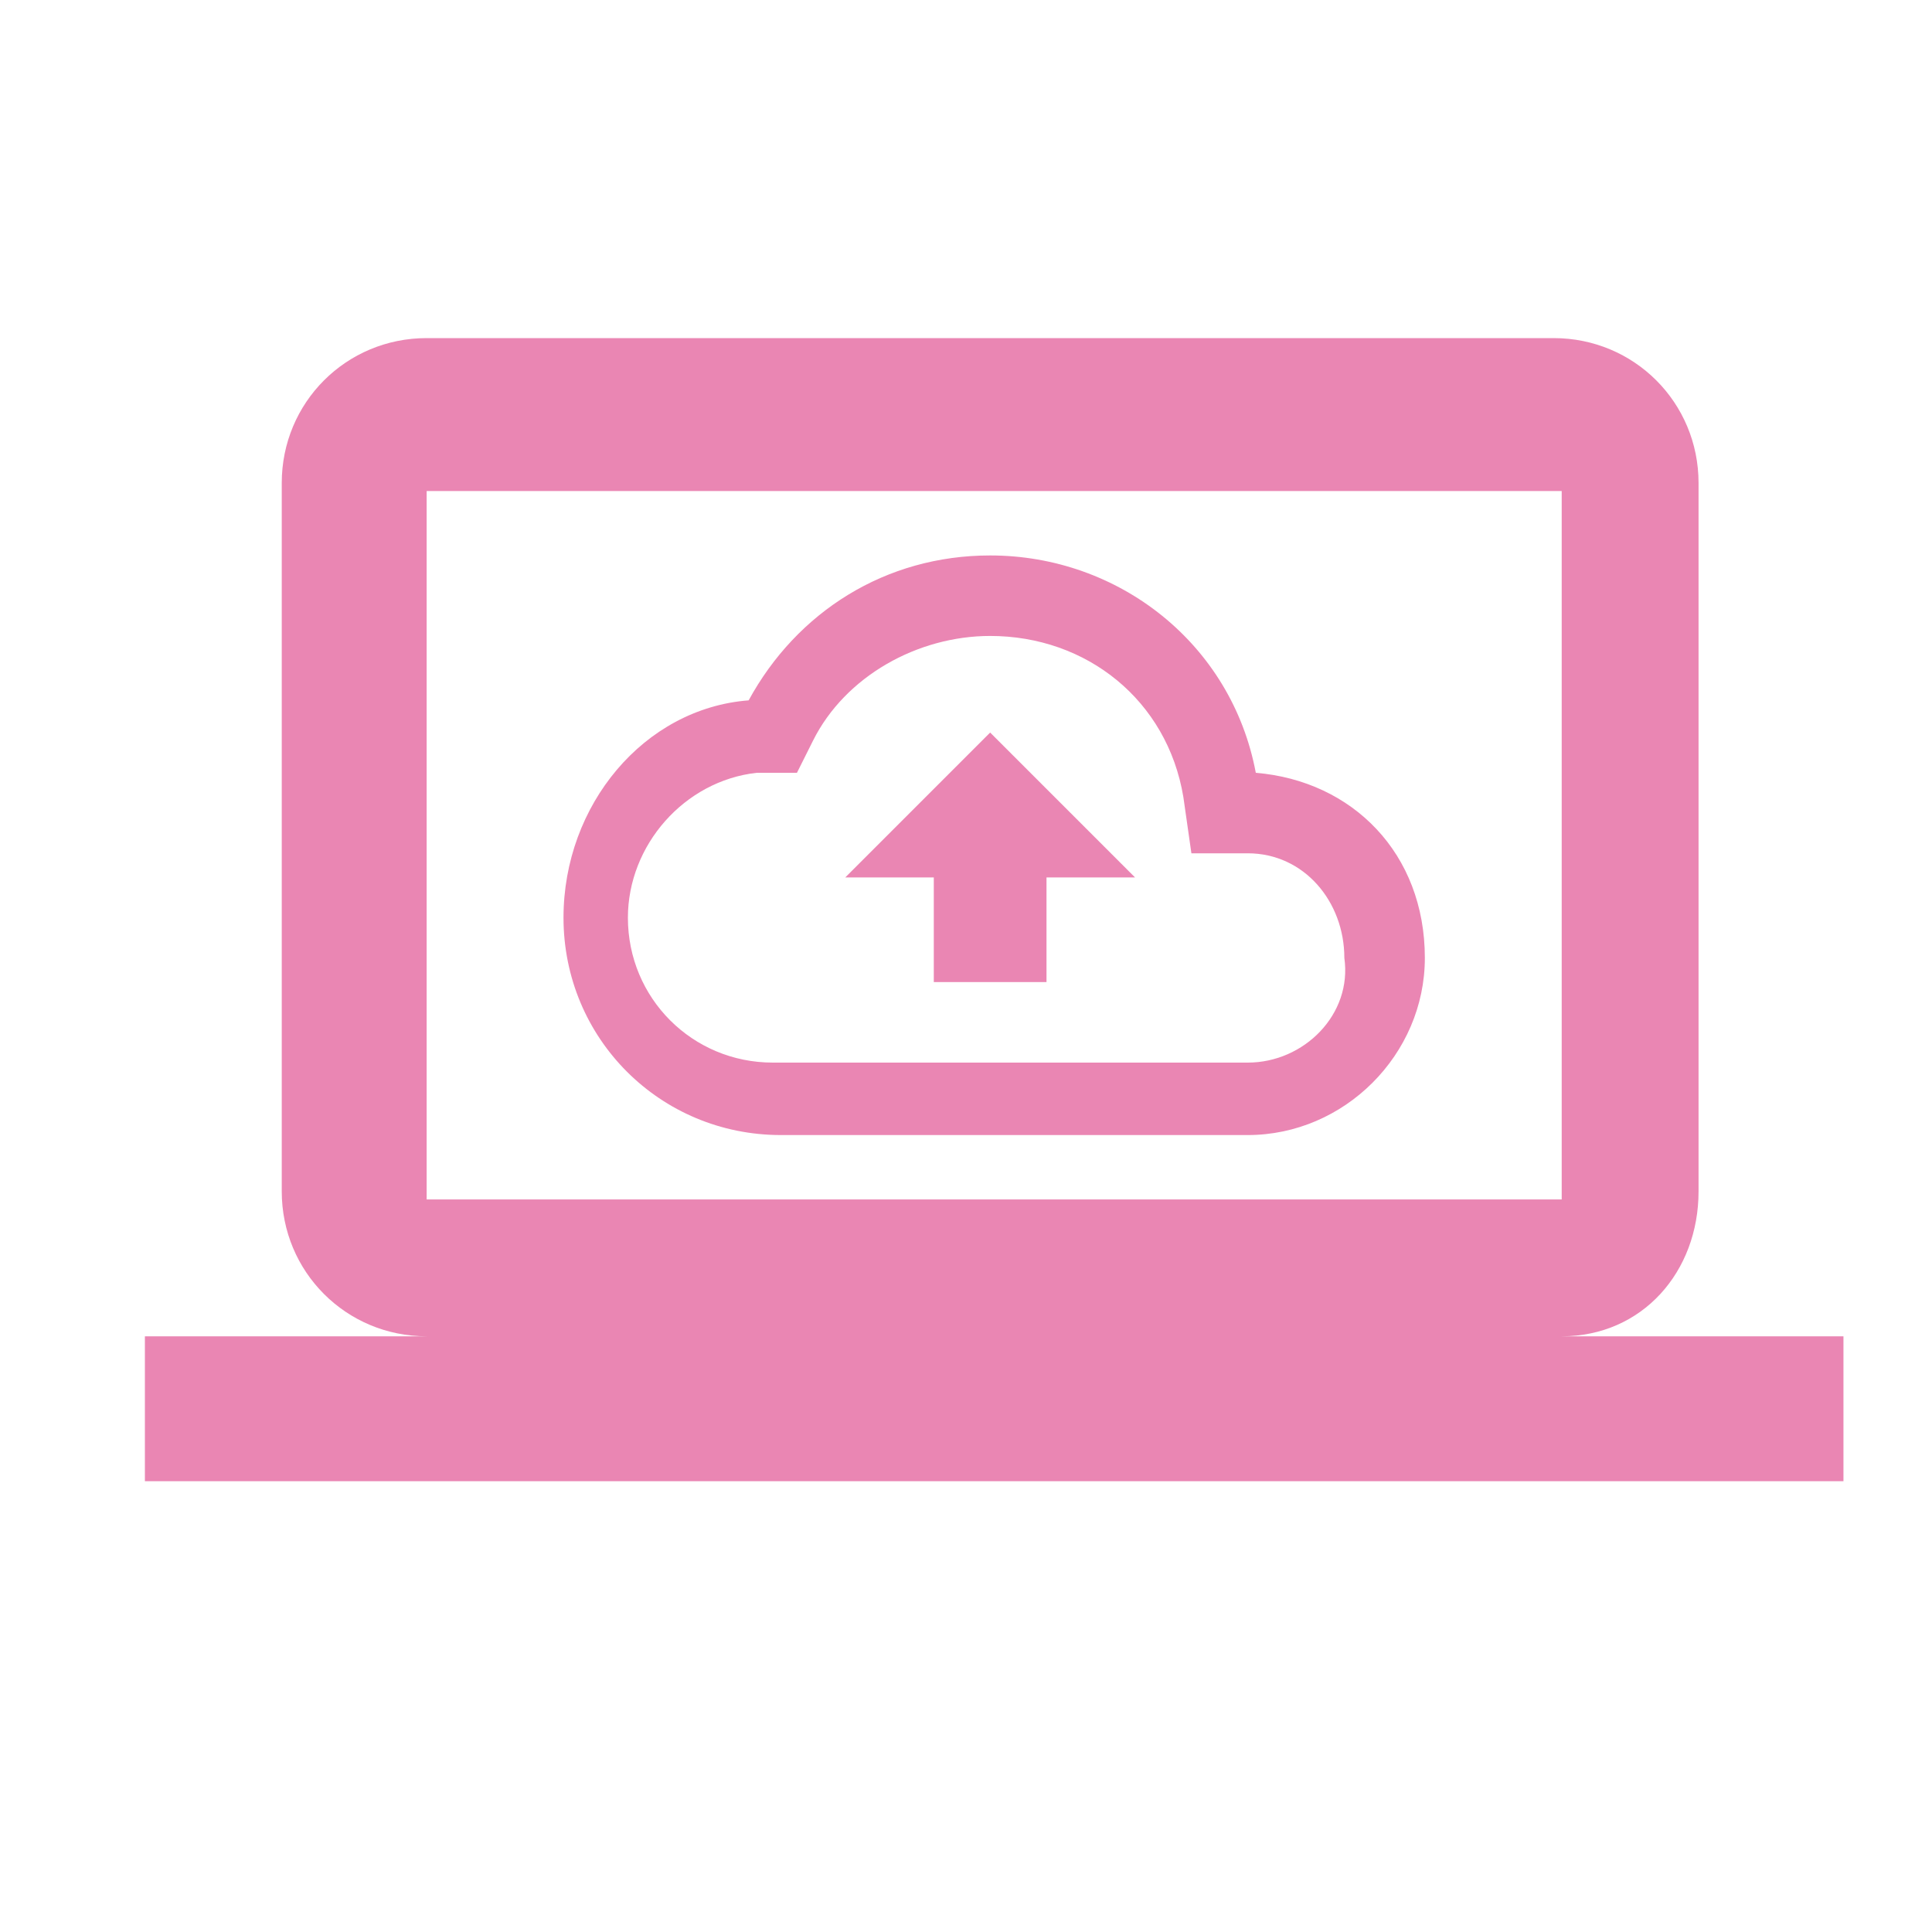
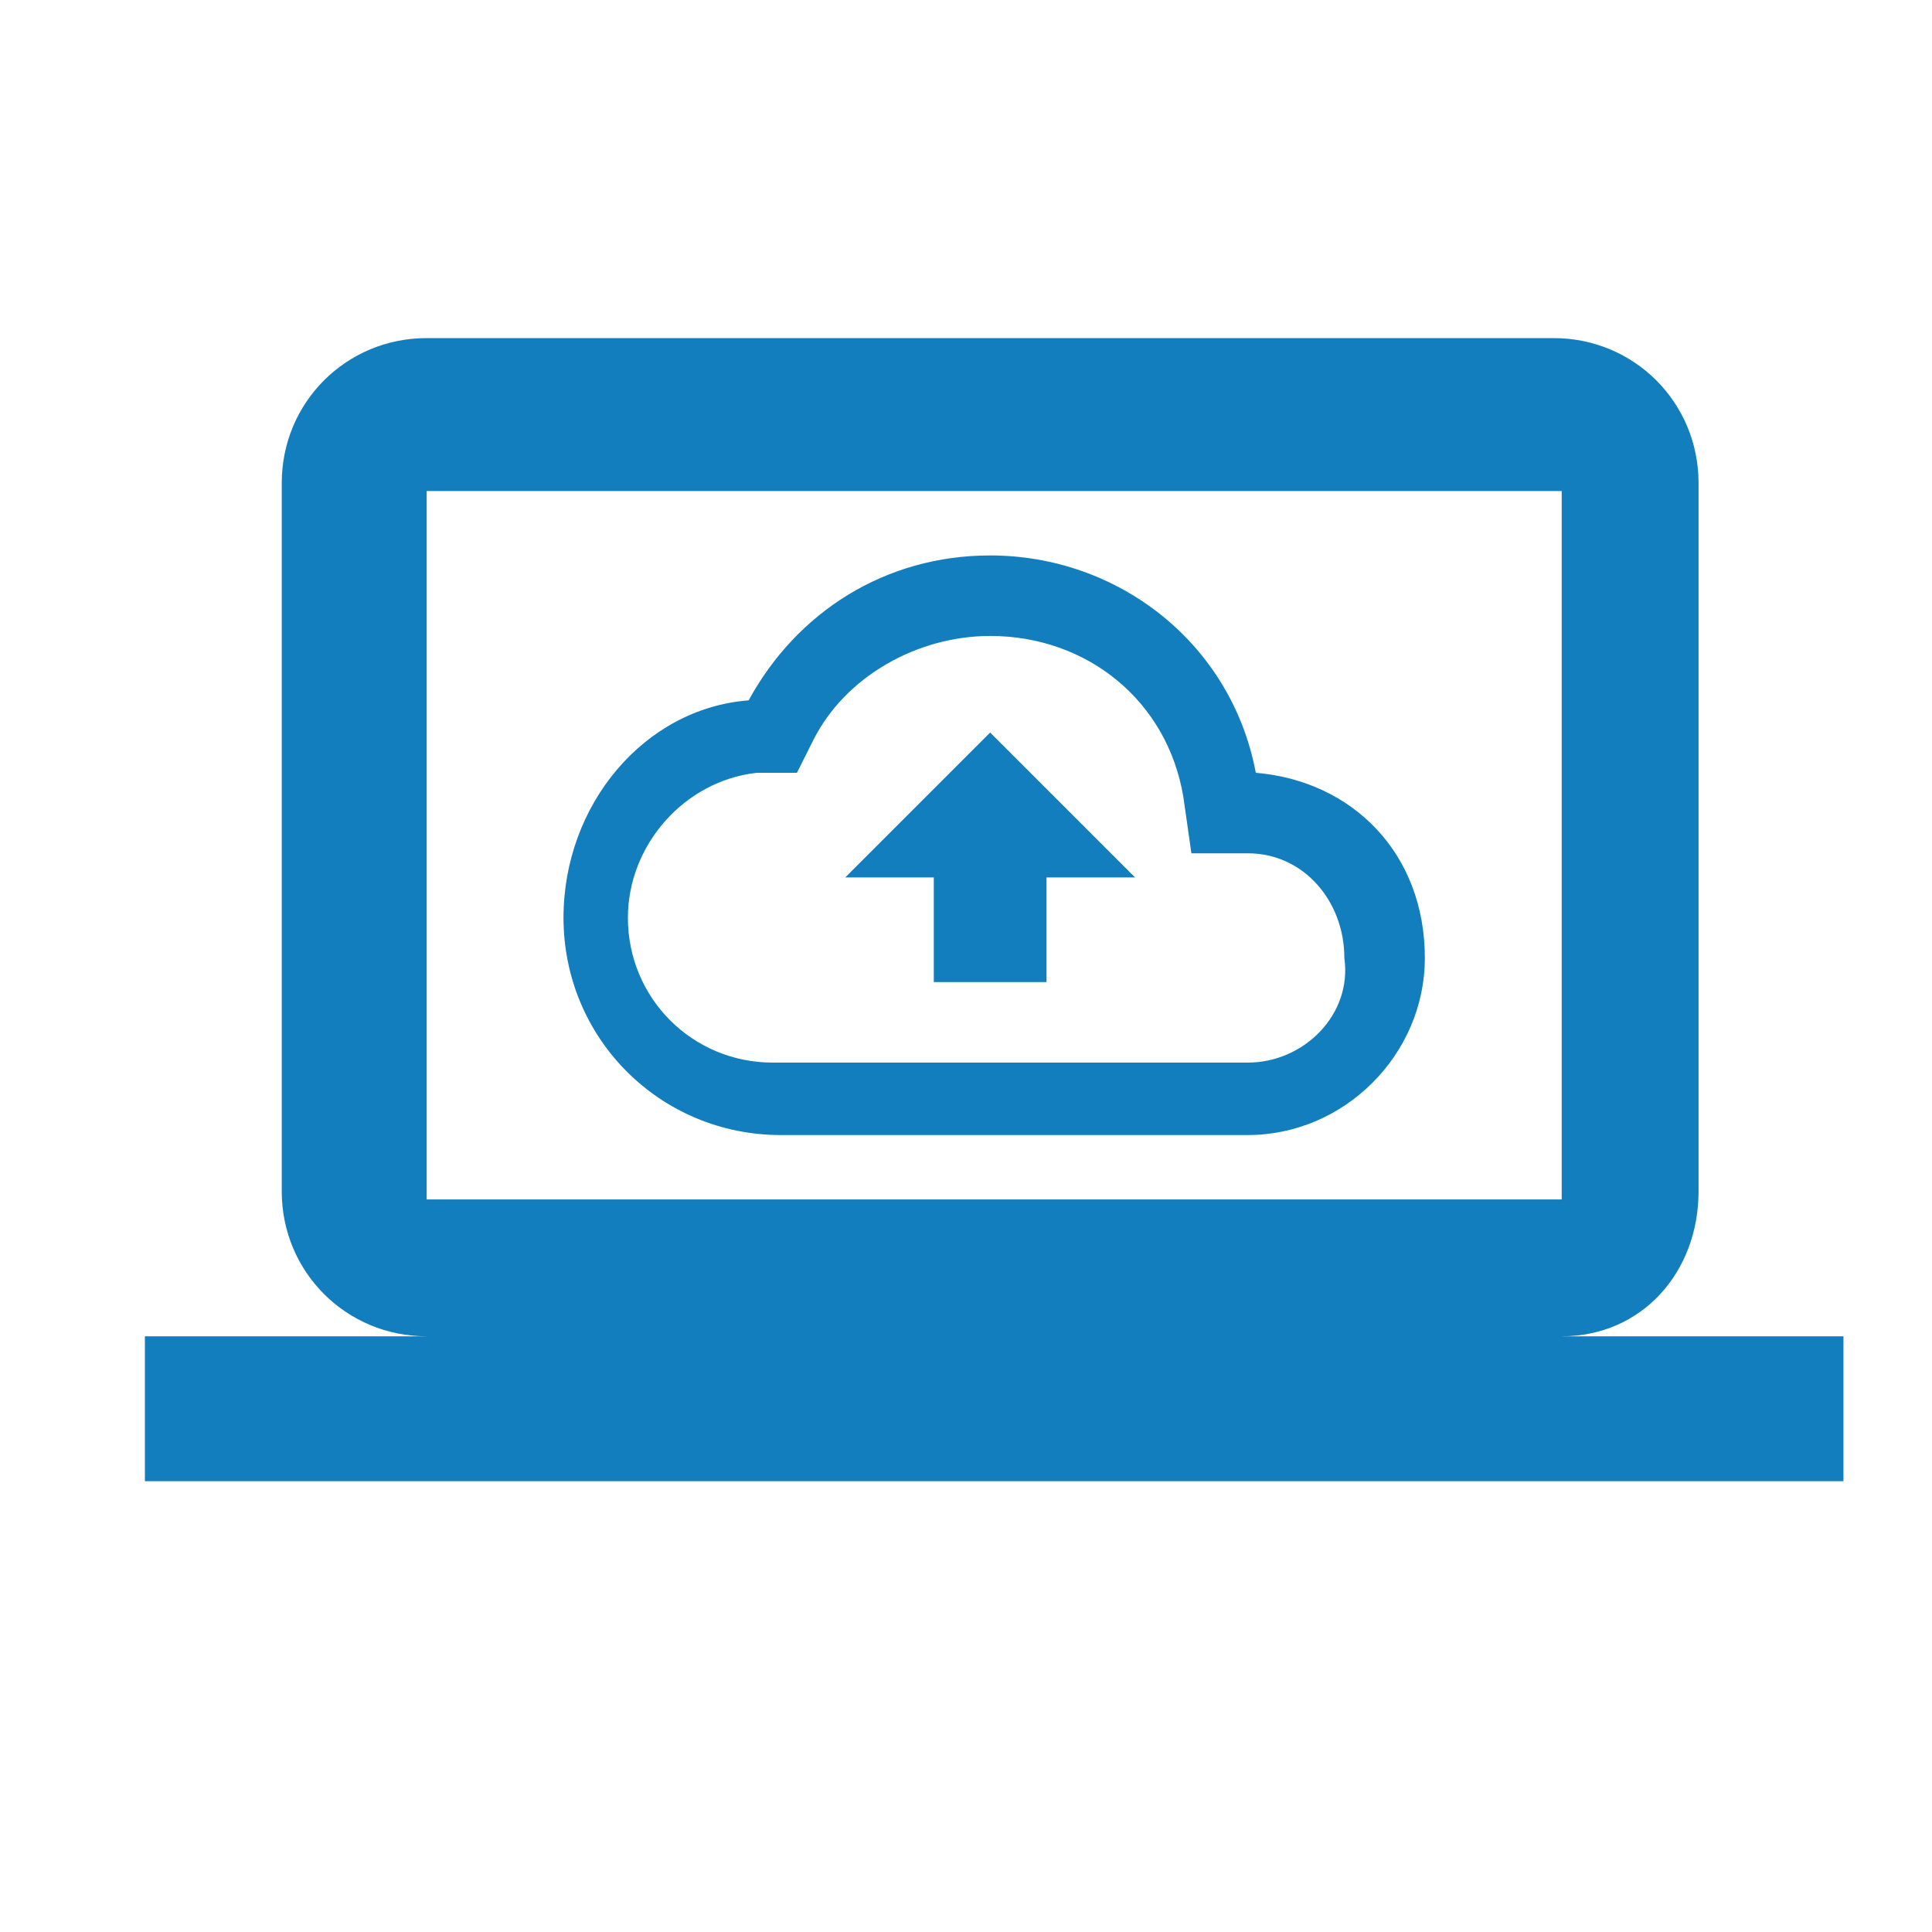
<svg xmlns="http://www.w3.org/2000/svg" version="1.1" id="圖層_1" x="0px" y="0px" viewBox="0 0 24 24" style="enable-background:new 0 0 24 24;" xml:space="preserve">
  <style type="text/css">
- 	.st0{fill:#EA86B3;}
+ 	.st0{fill:#127ebe;}
</style>
  <g>
    <path class="st0" d="M19.4,16.6c1,0,1.7-0.8,1.7-1.8l0-8.8c0-1-0.8-1.8-1.8-1.8H5.3c-1,0-1.8,0.8-1.8,1.8v8.8c0,1,0.8,1.8,1.8,1.8   H1.8v1.8h21.1v-1.8H19.4z M5.3,6.1h14.1v8.8H5.3V6.1z" />
    <path class="st0" d="M15.6,9.6c-0.3-1.6-1.7-2.7-3.3-2.7c-1.3,0-2.4,0.7-3,1.8C8,8.8,7,10,7,11.4c0,1.5,1.2,2.7,2.7,2.7h5.8   c1.2,0,2.2-1,2.2-2.2C17.7,10.6,16.8,9.7,15.6,9.6z M15.5,13.2H9.6c-1,0-1.8-0.8-1.8-1.8c0-0.9,0.7-1.7,1.6-1.8l0.5,0l0.2-0.4   c0.4-0.8,1.3-1.3,2.2-1.3c1.2,0,2.2,0.8,2.4,2l0.1,0.7l0.7,0c0.7,0,1.2,0.6,1.2,1.3C16.8,12.6,16.2,13.2,15.5,13.2z M10.5,10.9h1.1   v1.3H13v-1.3h1.1l-1.8-1.8L10.5,10.9z" />
  </g>
</svg>
